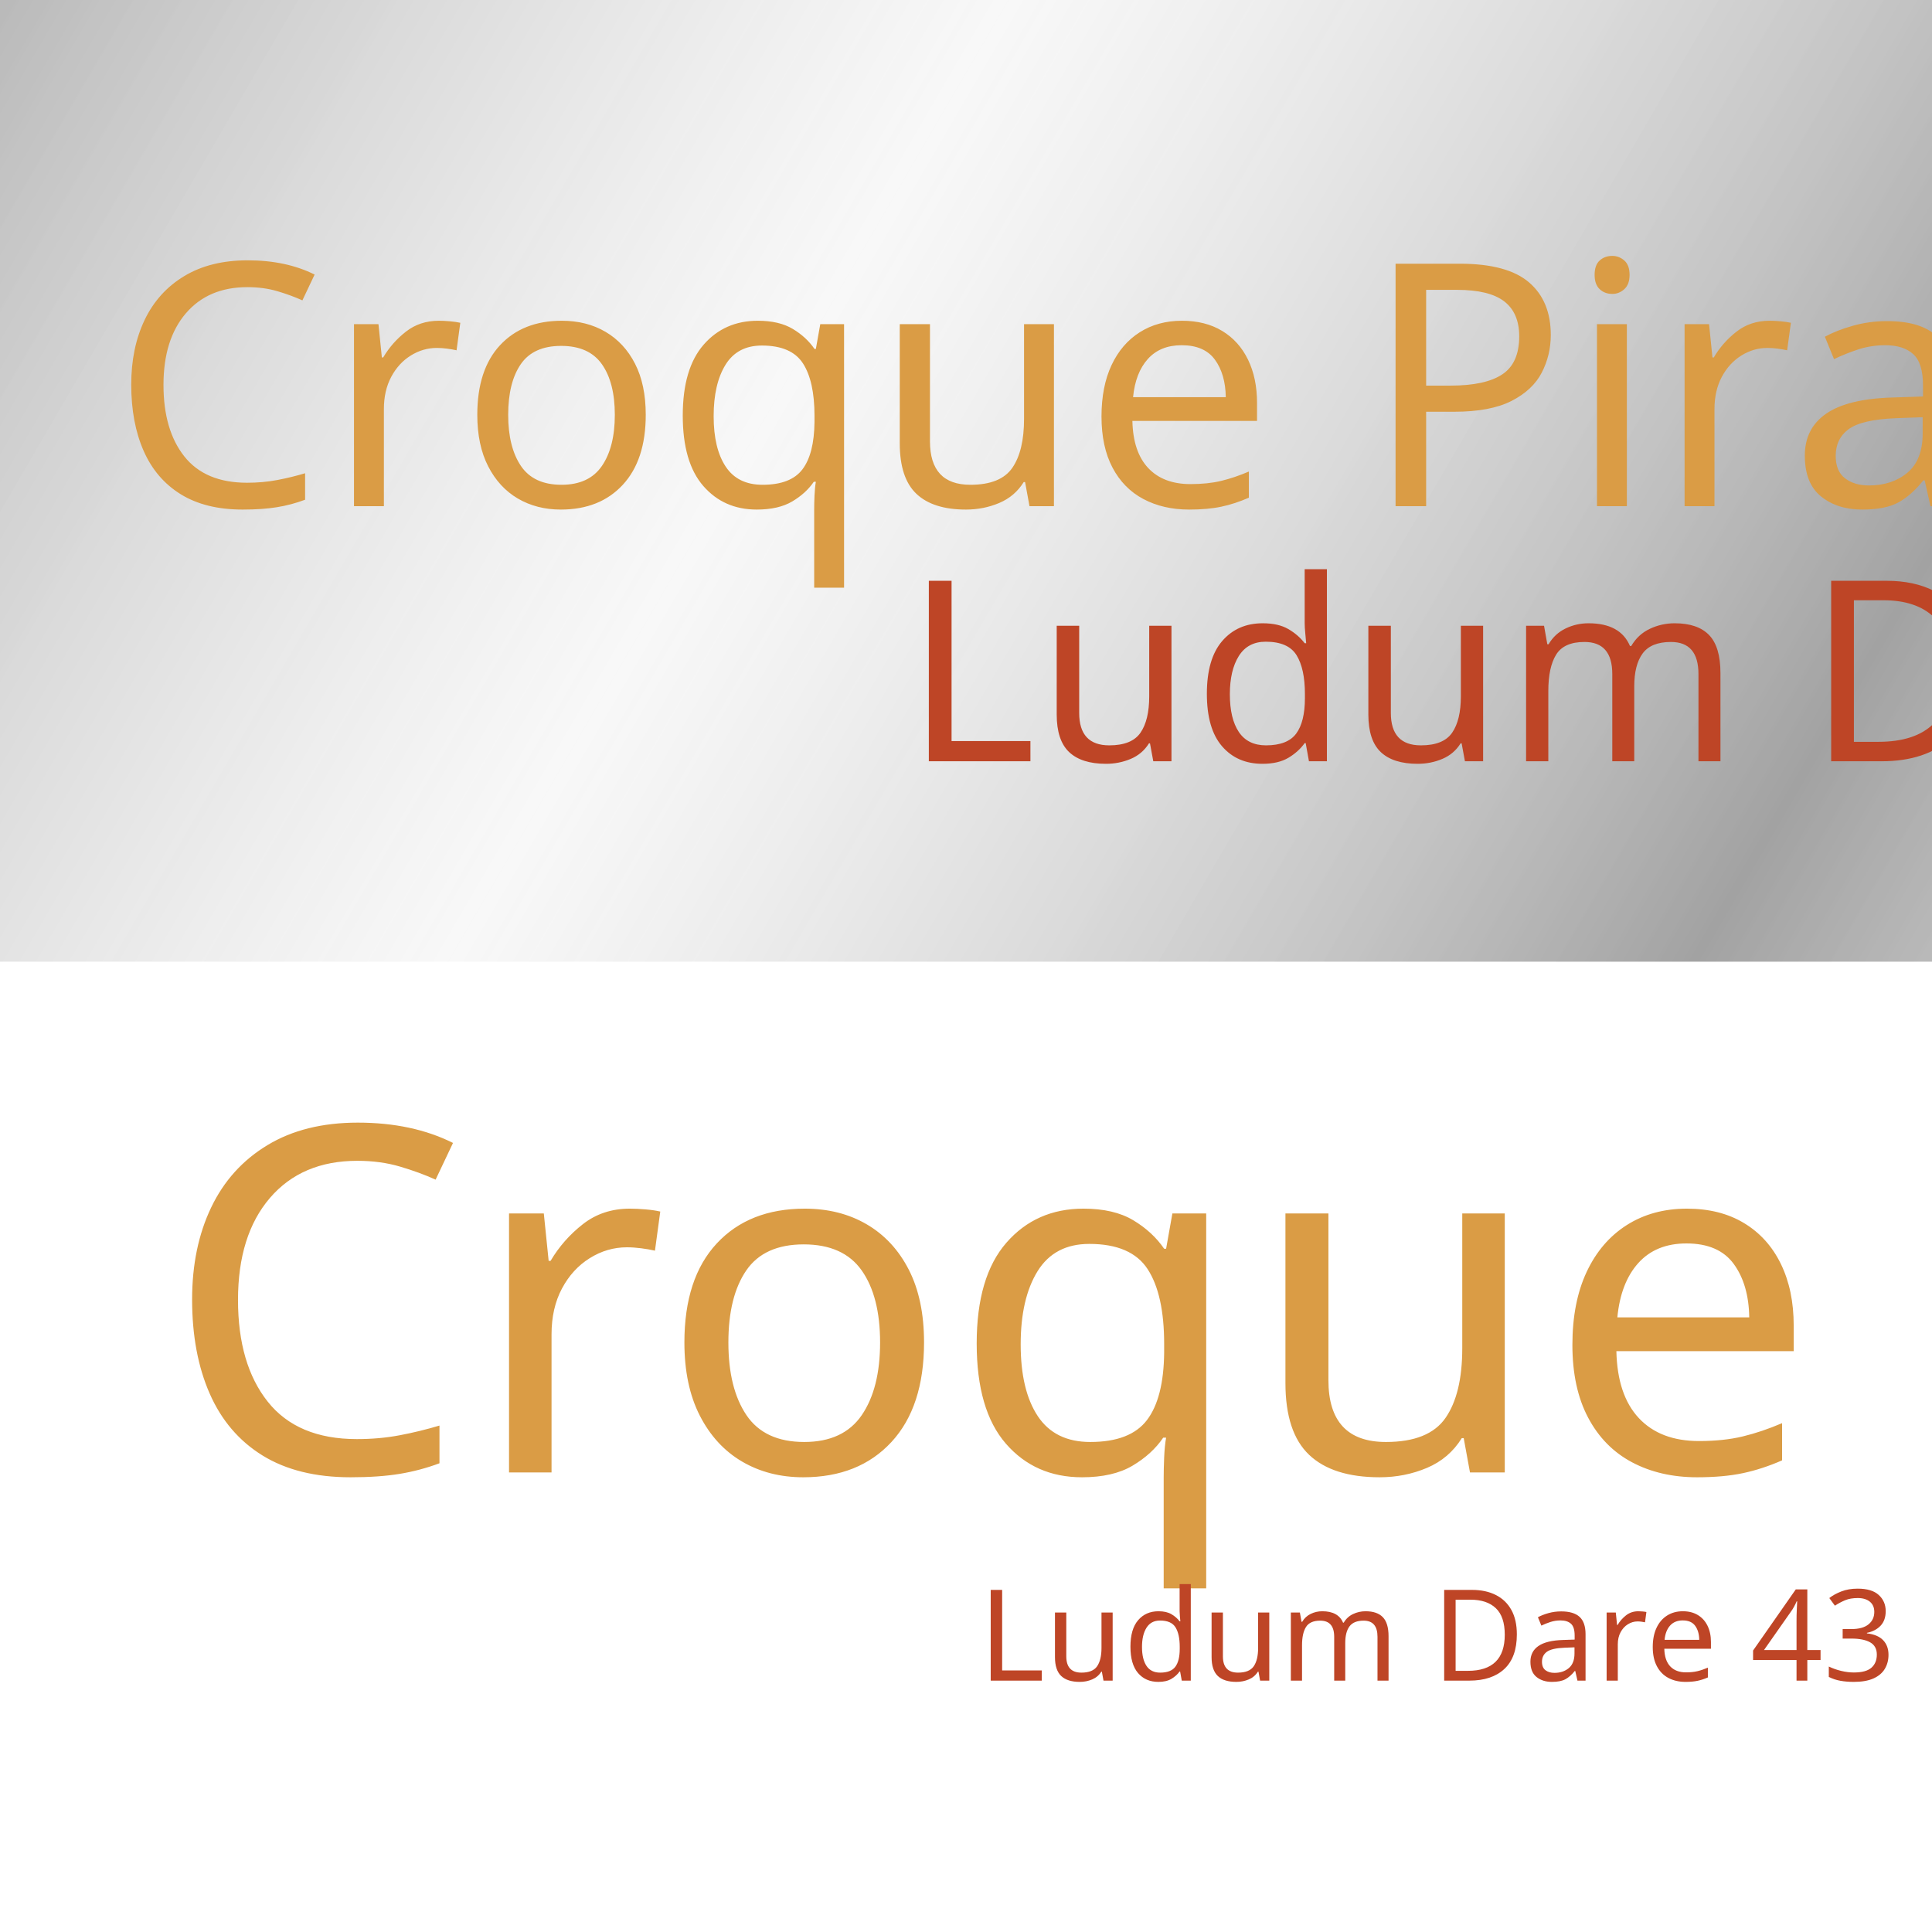
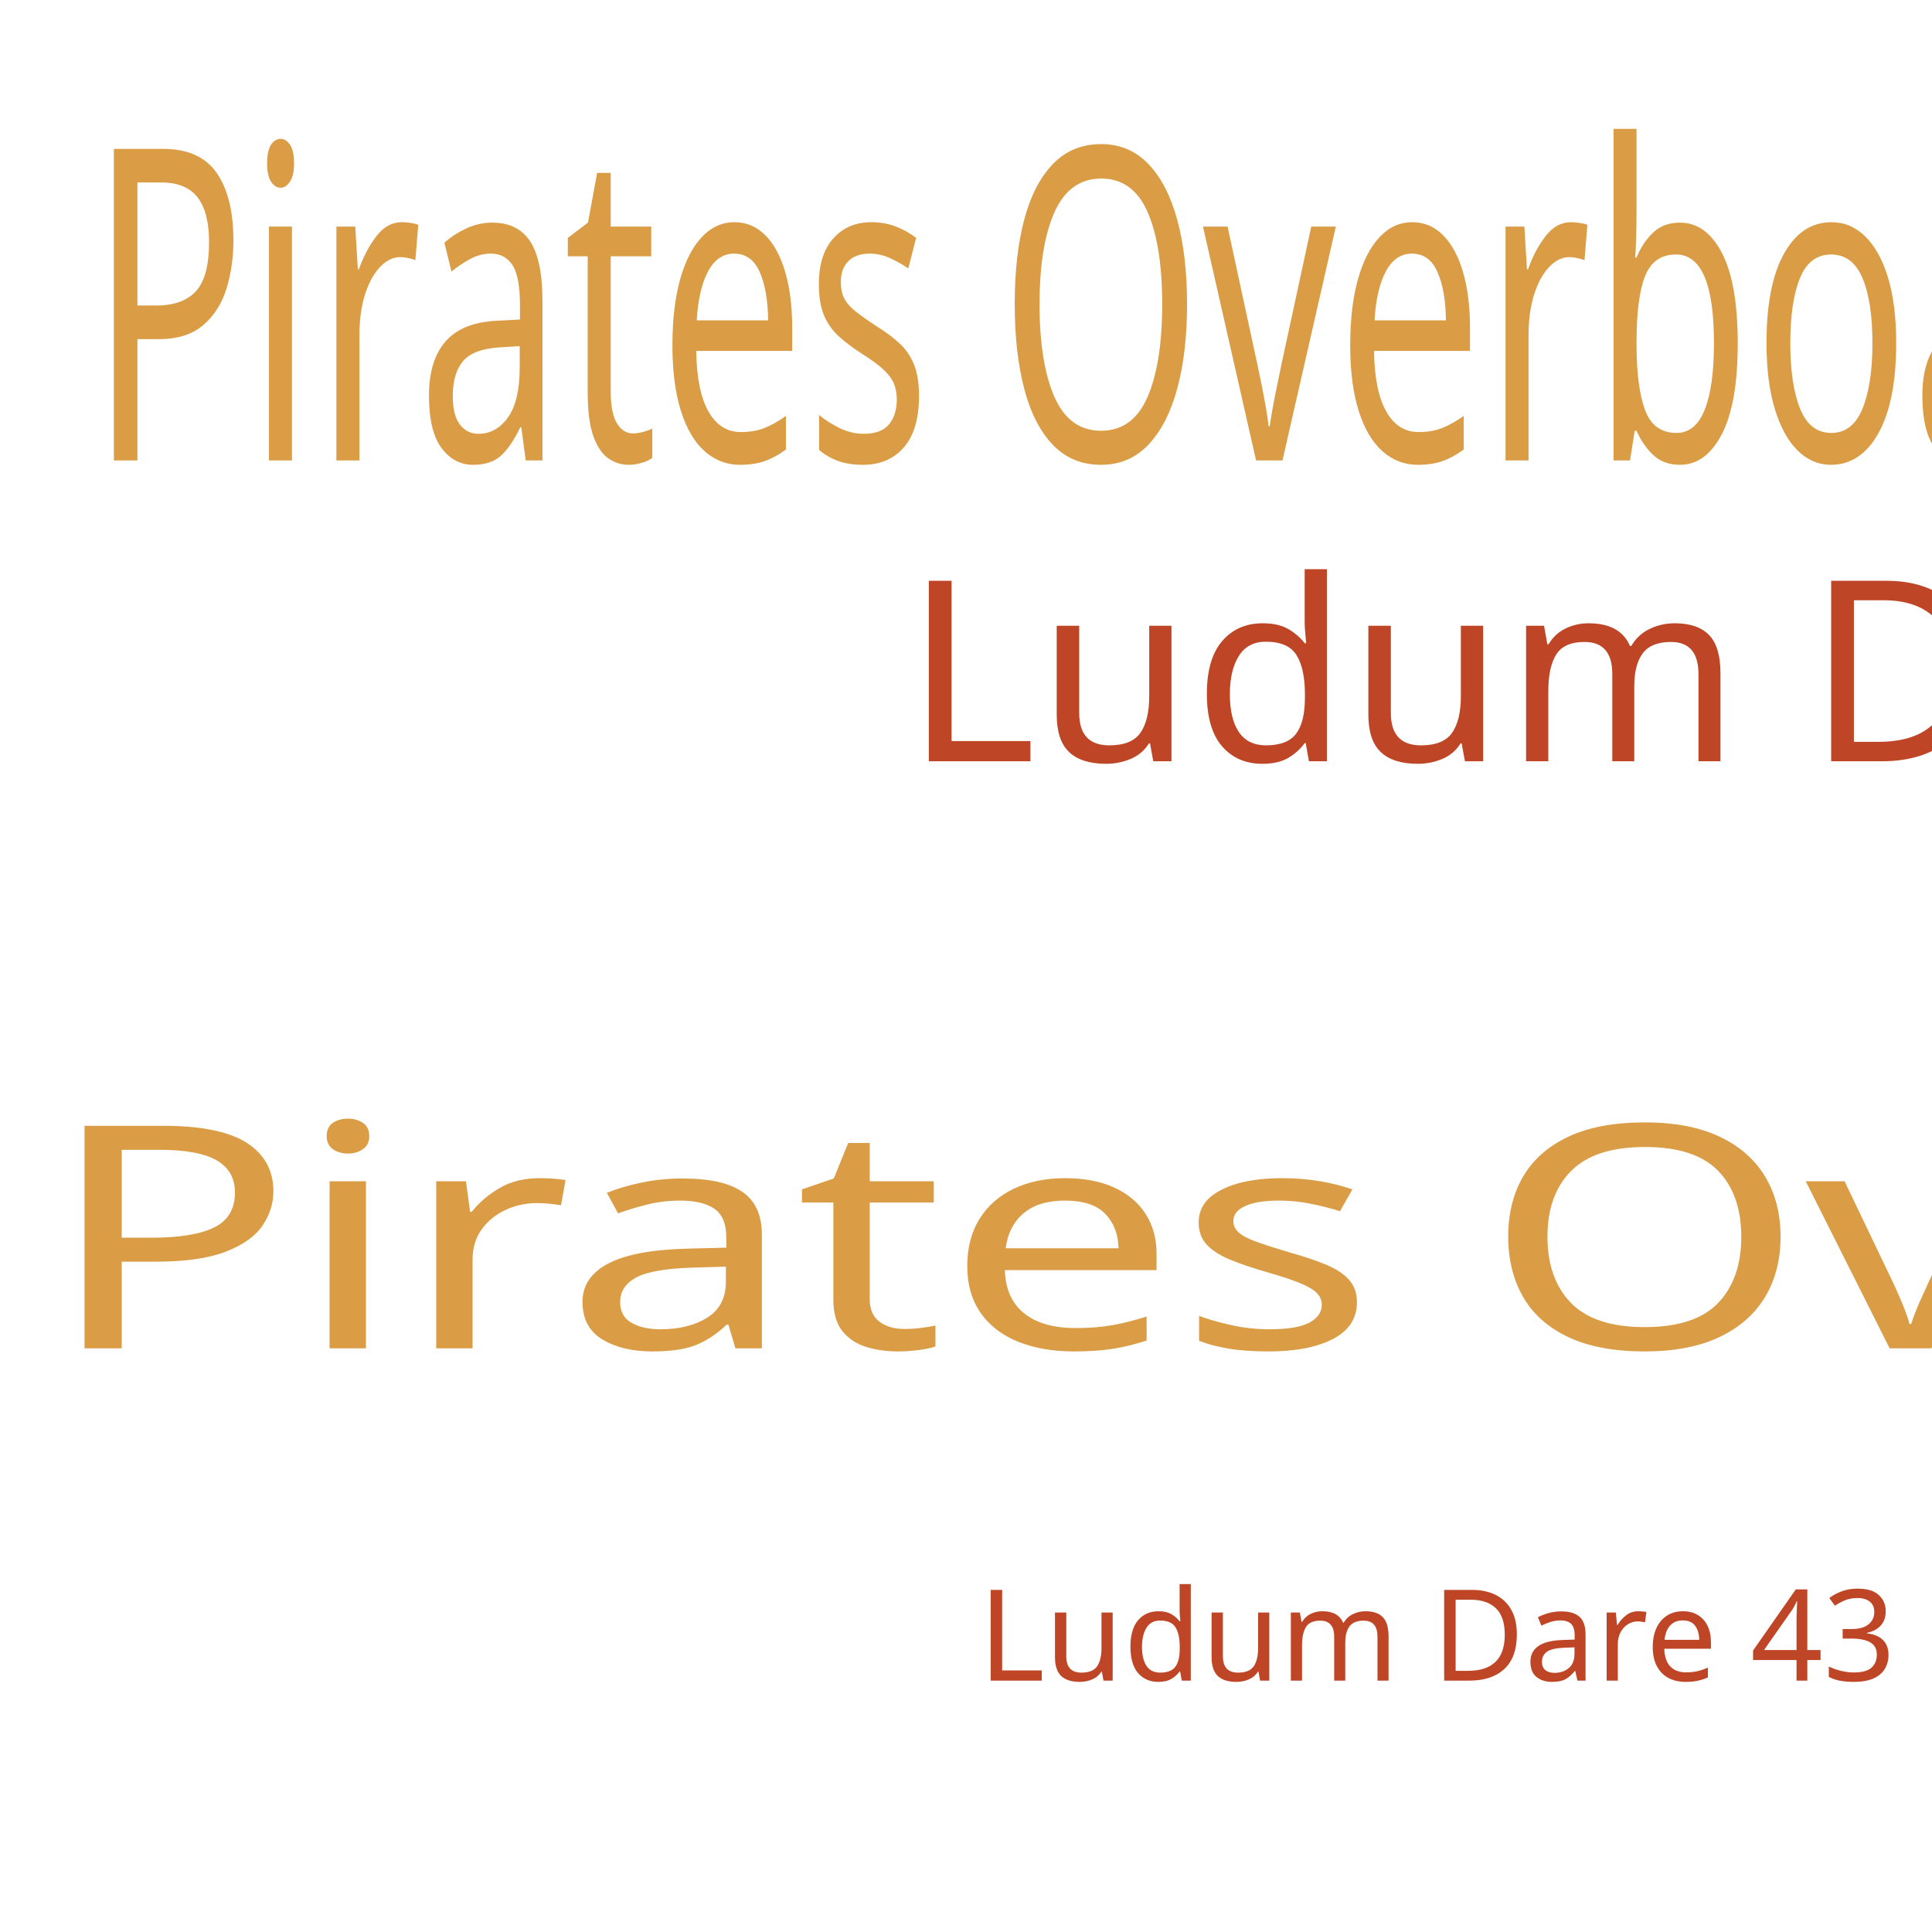
<svg xmlns="http://www.w3.org/2000/svg" xmlns:xlink="http://www.w3.org/1999/xlink" width="1024" height="1024" viewBox="0 0 1024 1024" id="svg2" version="1.1" shape-rendering="crispEdges">
  <defs id="defs4">
    <linearGradient id="linearGradient4192">
      <stop style="stop-color:#000000;stop-opacity:0.364" offset="0" id="stop4194" />
      <stop style="stop-color:#989898;stop-opacity:0.069" offset="1" id="stop4196" />
    </linearGradient>
-     <linearGradient xlink:href="#linearGradient4192" id="linearGradient4198" x1="-104.286" y1="-8.352" x2="388.571" y2="278.791" gradientUnits="userSpaceOnUse" spreadMethod="reflect" />
+     <linearGradient xlink:href="#linearGradient4192" id="linearGradient4198" x1="-104.286" y1="-8.352" x2="388.571" y2="278.791" gradientUnits="userSpaceOnUse" spreadMethod="reflect" gradientTransform="translate(-1392.857,12.85714)" />
  </defs>
  <g id="layer1" transform="translate(0,-28.36216)">
-     <rect style="color:#000000;clip-rule:nonzero;display:inline;overflow:visible;visibility:visible;opacity:1;isolation:auto;mix-blend-mode:normal;color-interpolation:sRGB;color-interpolation-filters:linearRGB;solid-color:#000000;solid-opacity:1;fill:url(#linearGradient4198);fill-opacity:1;fill-rule:evenodd;stroke:none;stroke-width:1px;stroke-linecap:butt;stroke-linejoin:miter;stroke-miterlimit:4;stroke-dasharray:none;stroke-dashoffset:0;stroke-opacity:1;color-rendering:auto;image-rendering:auto;shape-rendering:auto;text-rendering:auto;enable-background:accumulate" id="rect4190" width="1035.714" height="512.857" x="0" y="25.219" />
-     <text xml:space="preserve" style="font-style:normal;font-variant:normal;font-weight:normal;font-stretch:normal;font-size:180px;line-height:125%;font-family:'Mr Dafoe';-inkscape-font-specification:'Mr Dafoe, Normal';text-align:start;letter-spacing:0px;word-spacing:0px;writing-mode:lr-tb;text-anchor:start;fill:#da9c45;fill-opacity:1;stroke:none;stroke-width:1px;stroke-linecap:butt;stroke-linejoin:miter;stroke-opacity:1;" x="58.571" y="296.648" id="text6721">
-       <tspan id="tspan6723" x="58.571" y="296.648">Croque Pirate</tspan>
+     <rect style="color:#000000;clip-rule:nonzero;display:inline;overflow:visible;visibility:visible;opacity:1;isolation:auto;mix-blend-mode:normal;color-interpolation:sRGB;color-interpolation-filters:linearRGB;solid-color:#000000;solid-opacity:1;fill:url(#linearGradient4198);fill-opacity:1;fill-rule:evenodd;stroke:none;stroke-width:1px;stroke-linecap:butt;stroke-linejoin:miter;stroke-miterlimit:4;stroke-dasharray:none;stroke-dashoffset:0;stroke-opacity:1;color-rendering:auto;image-rendering:auto;shape-rendering:auto;text-rendering:auto;enable-background:accumulate" id="rect4190" width="1035.714" height="512.857" x="-1392.857" y="38.076" />
+     <text xml:space="preserve" style="font-style:normal;font-variant:normal;font-weight:normal;font-stretch:normal;font-size:179.029px;line-height:125%;font-family:'Mr Dafoe';-inkscape-font-specification:'Mr Dafoe, Normal';text-align:start;letter-spacing:0px;word-spacing:0px;writing-mode:lr-tb;text-anchor:start;fill:#da9c45;fill-opacity:1;stroke:none;stroke-width:1px;stroke-linecap:butt;stroke-linejoin:miter;stroke-opacity:1" x="60.606" y="210.877" id="text6721" transform="scale(0.7741489,1.291741)">
+       <tspan id="tspan6723" x="60.606" y="210.877">Pirates Overboard </tspan>
    </text>
    <text xml:space="preserve" style="font-style:normal;font-variant:normal;font-weight:500;font-stretch:normal;font-size:133.966px;line-height:125%;font-family:SudegnakNo2;-inkscape-font-specification:'SudegnakNo2, Medium';text-align:start;letter-spacing:0px;word-spacing:0px;writing-mode:lr-tb;text-anchor:start;fill:#be4526;fill-opacity:1;stroke:none;stroke-width:1px;stroke-linecap:butt;stroke-linejoin:miter;stroke-opacity:1;" x="479.301" y="431.851" id="text4144">
      <tspan id="tspan4146" x="479.301" y="431.851">Ludum Dare 43</tspan>
    </text>
-     <text xml:space="preserve" style="font-style:normal;font-variant:normal;font-weight:500;font-stretch:normal;font-size:256.07px;line-height:125%;font-family:SudegnakNo2;-inkscape-font-specification:'SudegnakNo2, Medium';text-align:start;letter-spacing:0px;word-spacing:0px;writing-mode:lr-tb;text-anchor:start;fill:#da9c45;fill-opacity:1;stroke:none;stroke-width:1px;stroke-linecap:butt;stroke-linejoin:miter;stroke-opacity:1" x="86.194" y="808.788" id="text6721-4">
-       <tspan id="tspan6723-2" x="86.194" y="808.788">Croque Pirate</tspan>
+     <text xml:space="preserve" style="font-style:normal;font-variant:normal;font-weight:500;font-stretch:normal;font-size:190.204px;line-height:125%;font-family:SudegnakNo2;-inkscape-font-specification:'SudegnakNo2, Medium';text-align:start;letter-spacing:0px;word-spacing:0px;writing-mode:lr-tb;text-anchor:start;fill:#da9c45;fill-opacity:1;stroke:none;stroke-width:1px;stroke-linecap:butt;stroke-linejoin:miter;stroke-opacity:1" x="20.454" y="855.616" id="text6721-4" transform="scale(1.151582,0.8683703)">
+       <tspan id="tspan6723-2" x="20.454" y="855.616">Pirates Overboard</tspan>
    </text>
    <text xml:space="preserve" style="font-style:normal;font-variant:normal;font-weight:normal;font-stretch:normal;font-size:67.324px;line-height:125%;font-family:'Mr Dafoe';-inkscape-font-specification:'Mr Dafoe, Normal';text-align:start;letter-spacing:0px;word-spacing:0px;writing-mode:lr-tb;text-anchor:start;fill:#be4526;fill-opacity:1;stroke:none;stroke-width:1px;stroke-linecap:butt;stroke-linejoin:miter;stroke-opacity:1" x="518.568" y="919.124" id="text4144-2">
      <tspan id="tspan4146-4" x="518.568" y="919.124">Ludum Dare 43</tspan>
    </text>
  </g>
</svg>
